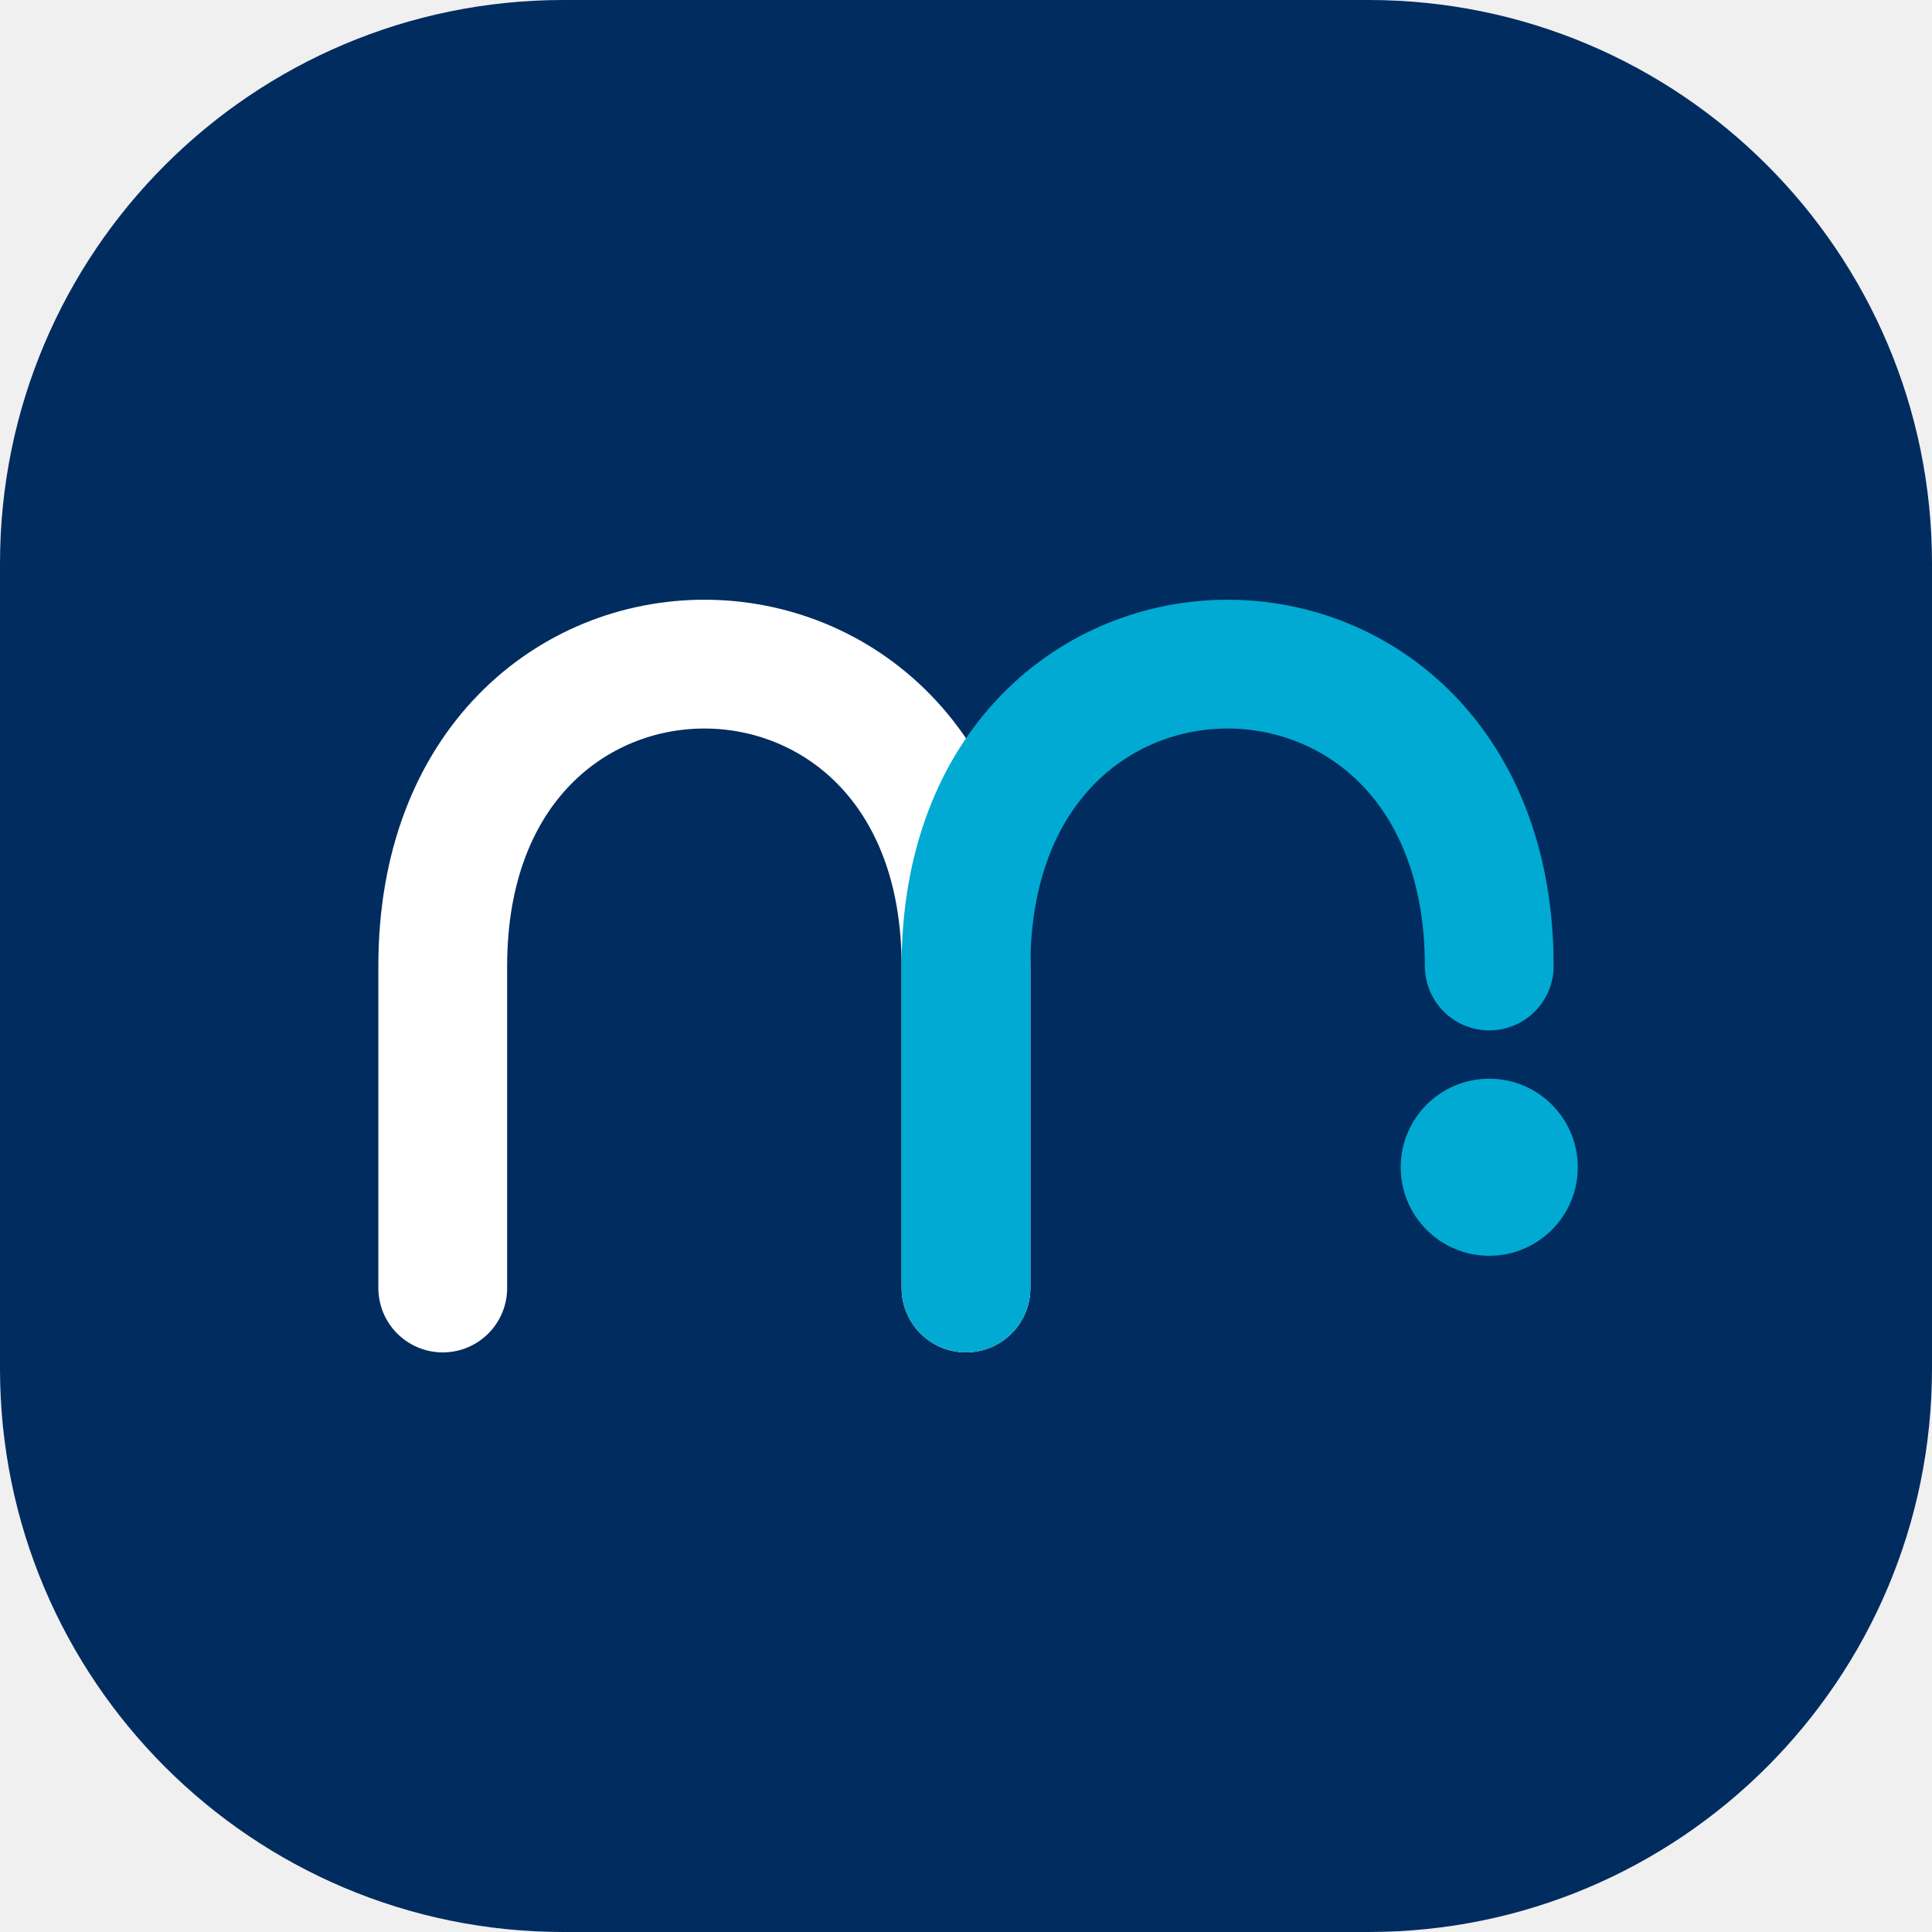
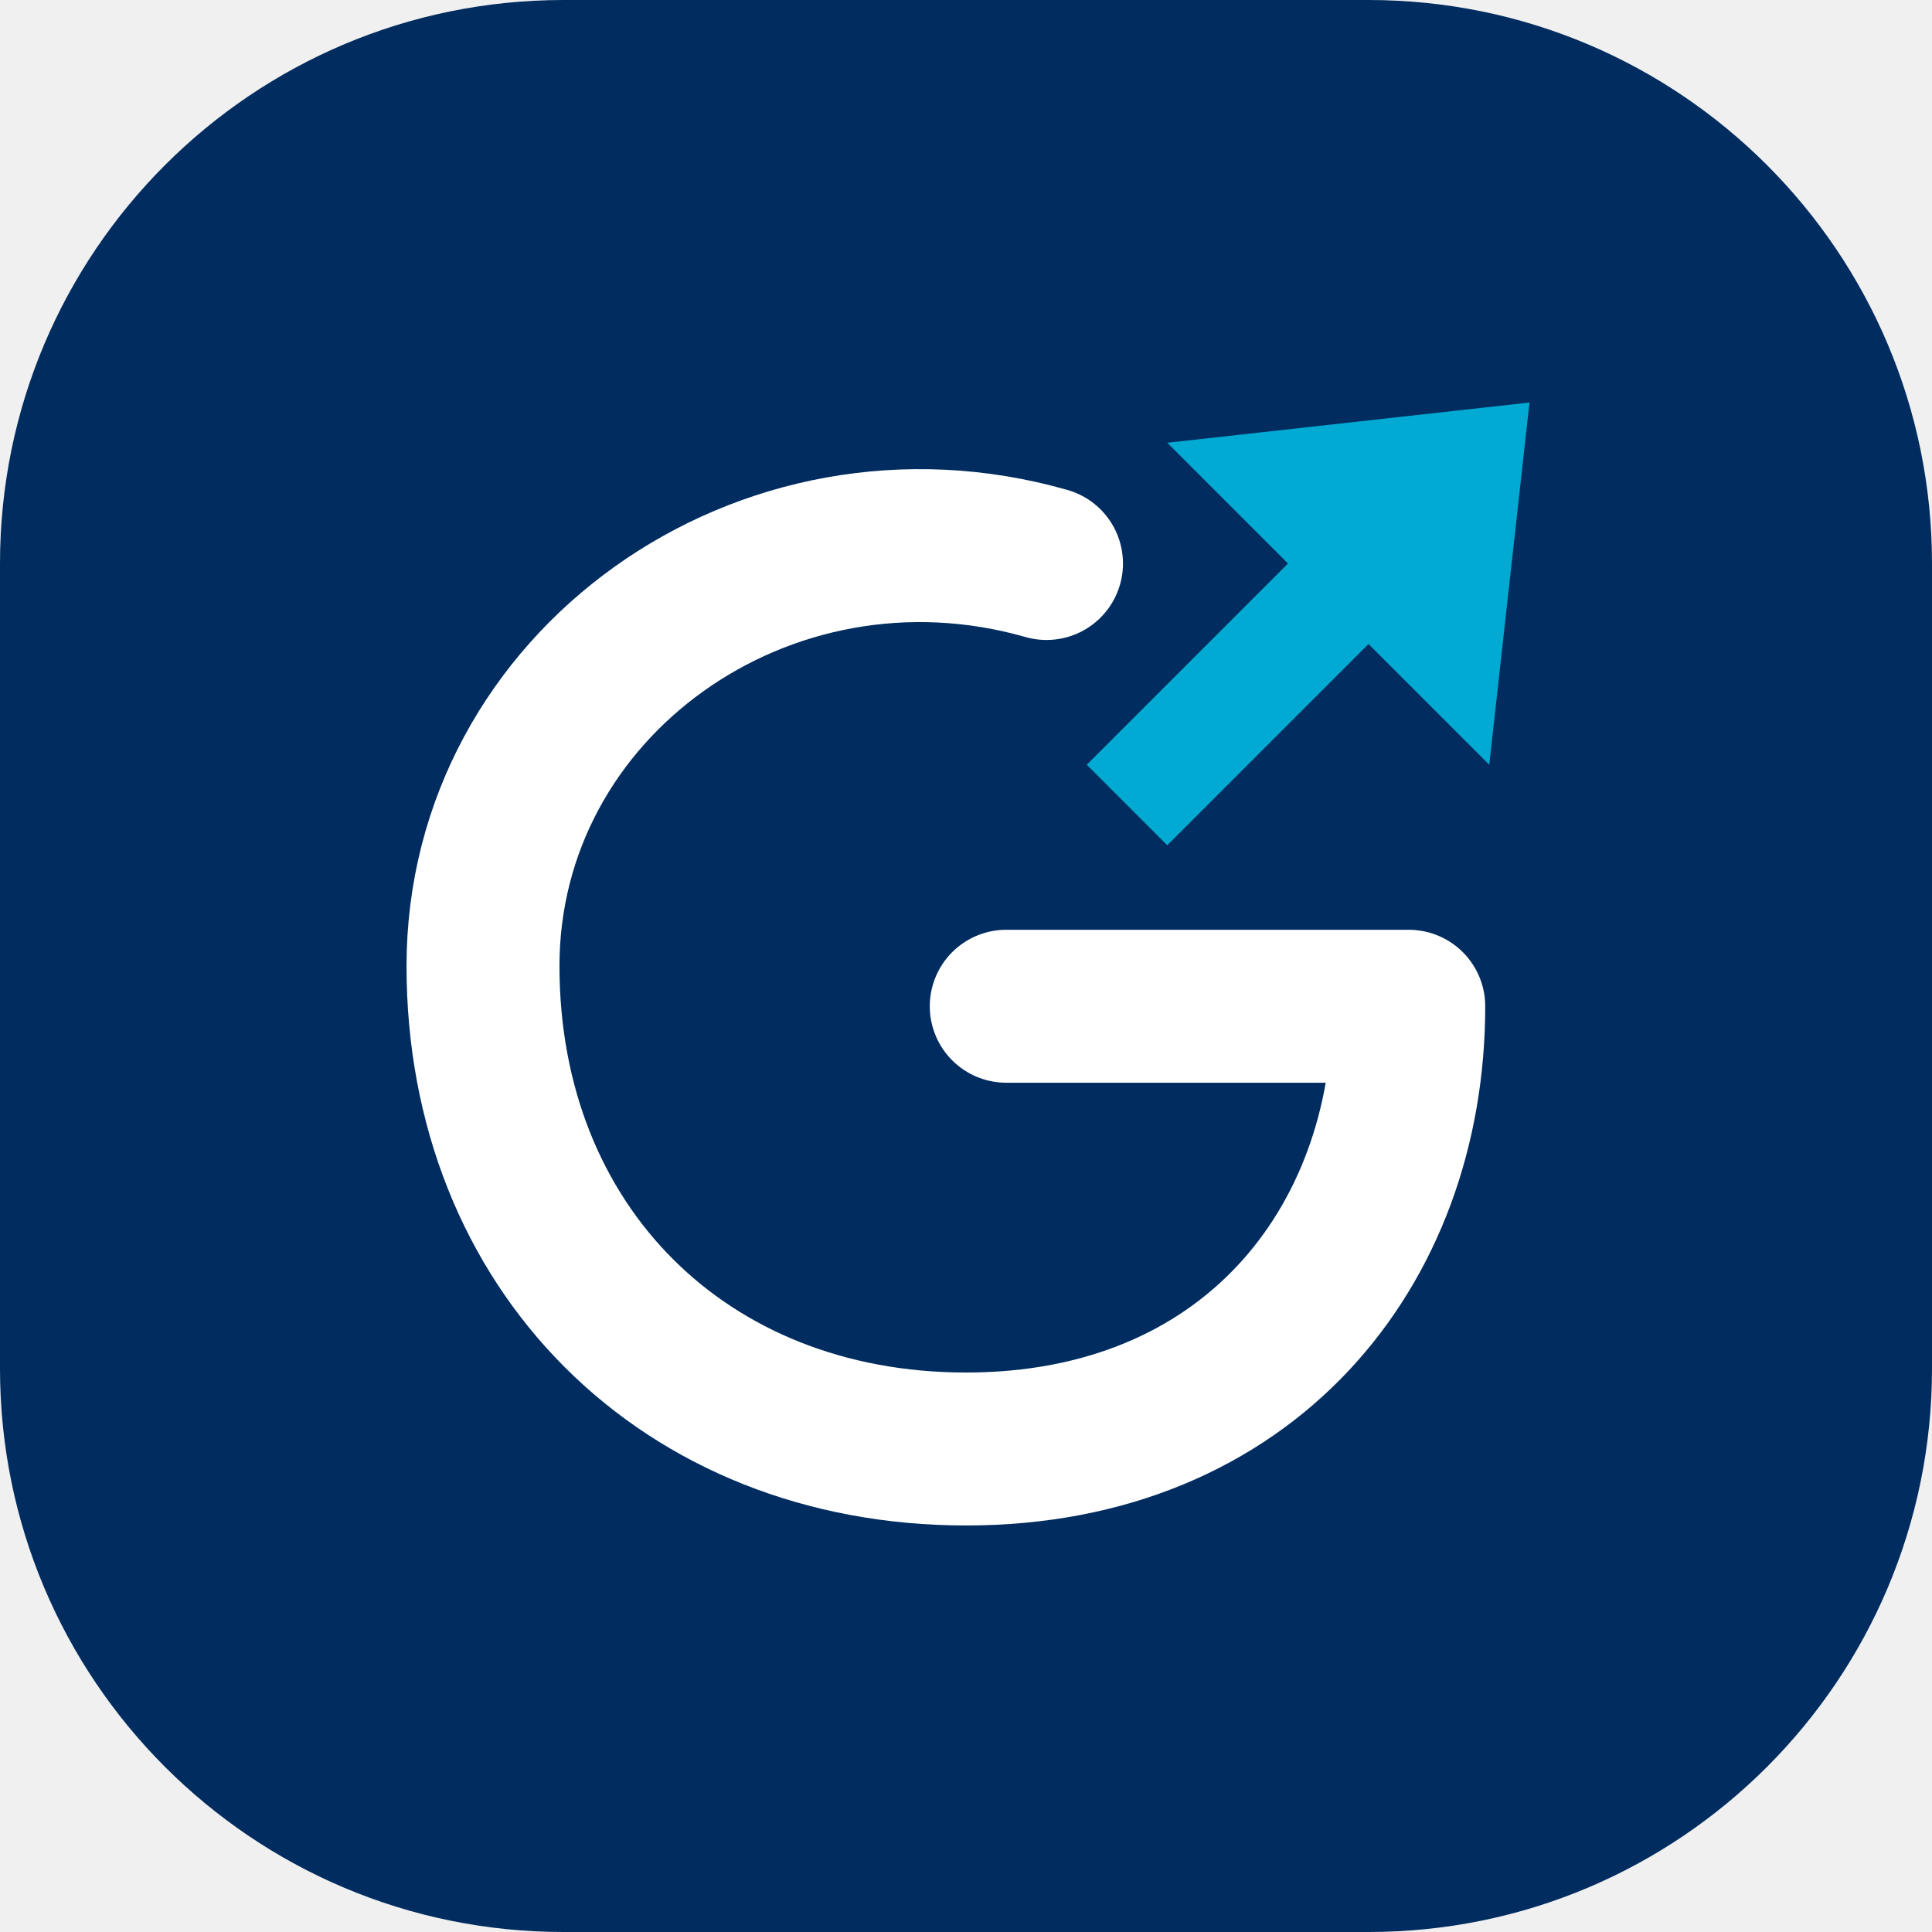
<svg xmlns="http://www.w3.org/2000/svg" width="48" height="48" viewBox="0 0 48 48">
  <rect width="48" height="48" rx="14" fill="#002c5f" />
-   <path d="M11 32v-8c0-10 13-10 13 0v8" fill="none" stroke="#fff" stroke-width="3.2" stroke-linecap="round" stroke-linejoin="round" />
-   <path d="M24 32v-8c0-10 13-10 13 0" fill="none" stroke="#00aad2" stroke-width="3.2" stroke-linecap="round" stroke-linejoin="round" />
-   <circle cx="37" cy="29" r="2.2" fill="#00aad2" />
+   <path d="M26 14C19 12 12 17 12 24C12 31 17 36 24 36C31 36 35 31 35 25H25" fill="none" stroke="#fff" stroke-width="3.8" stroke-linecap="round" stroke-linejoin="round" />
+   <path d="M29 11L38 10L37 19L34 16L29 21L27 19L32 14Z" fill="#00aad2" />
</svg>
